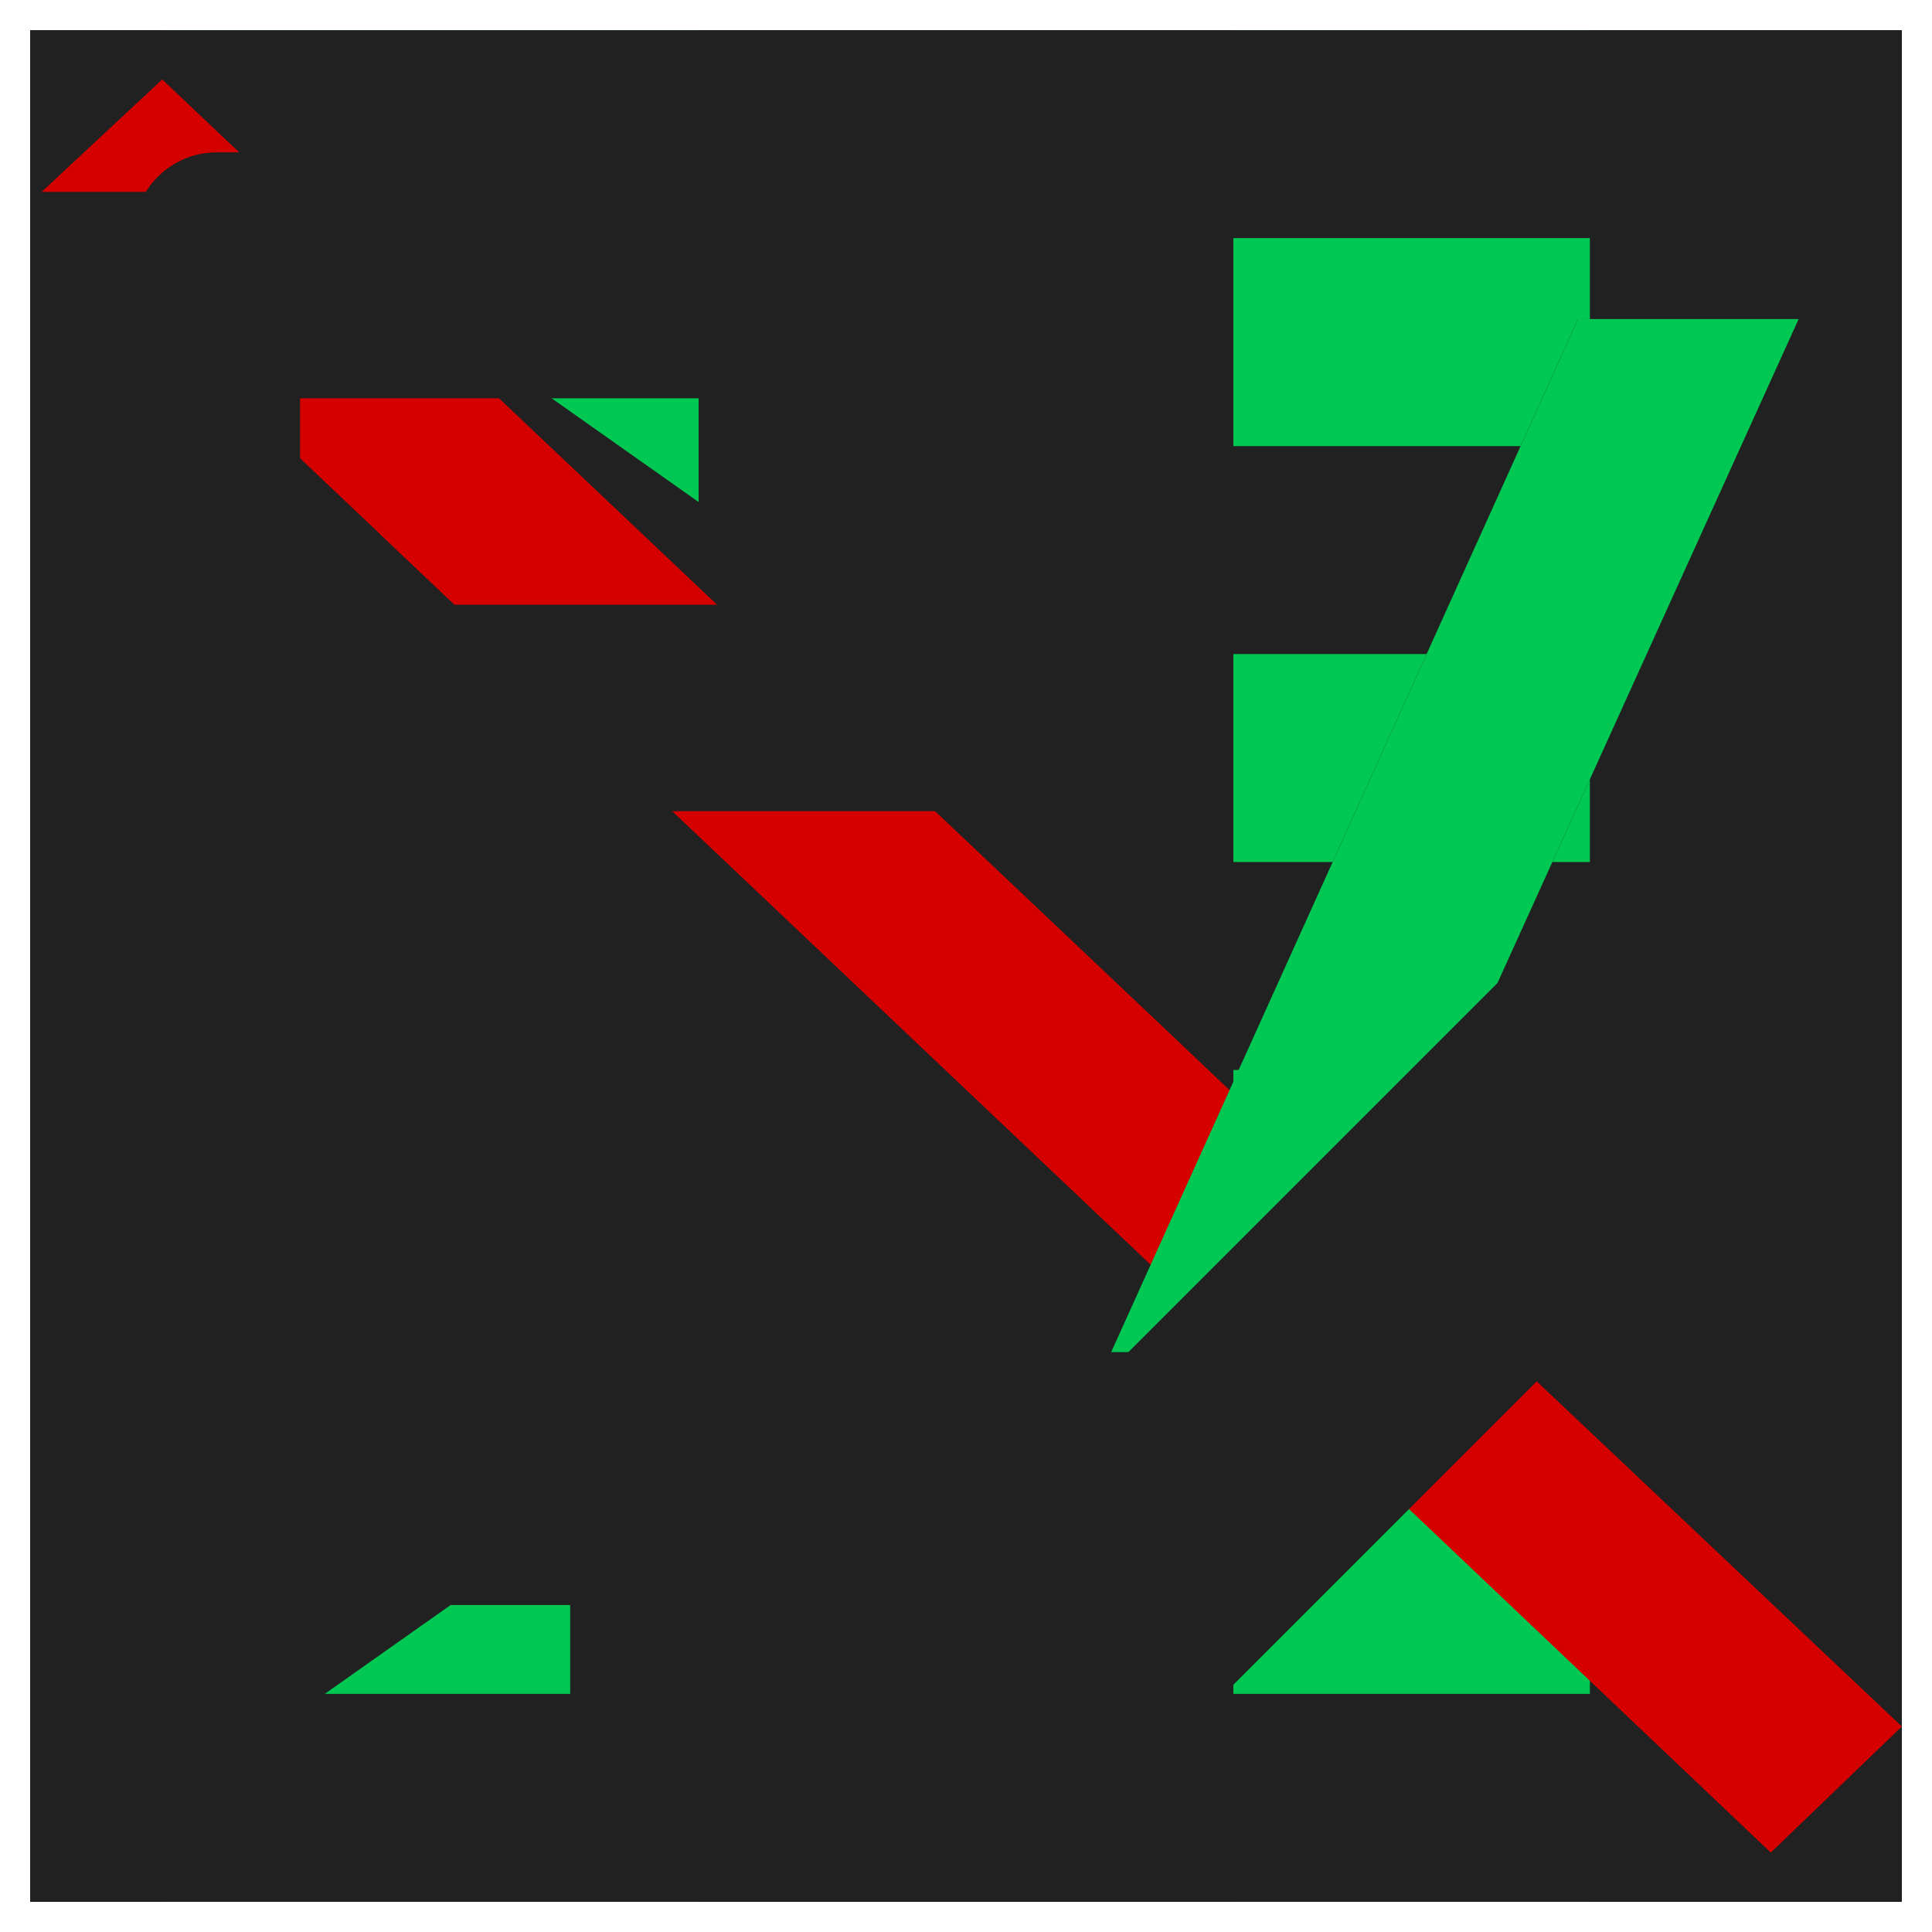
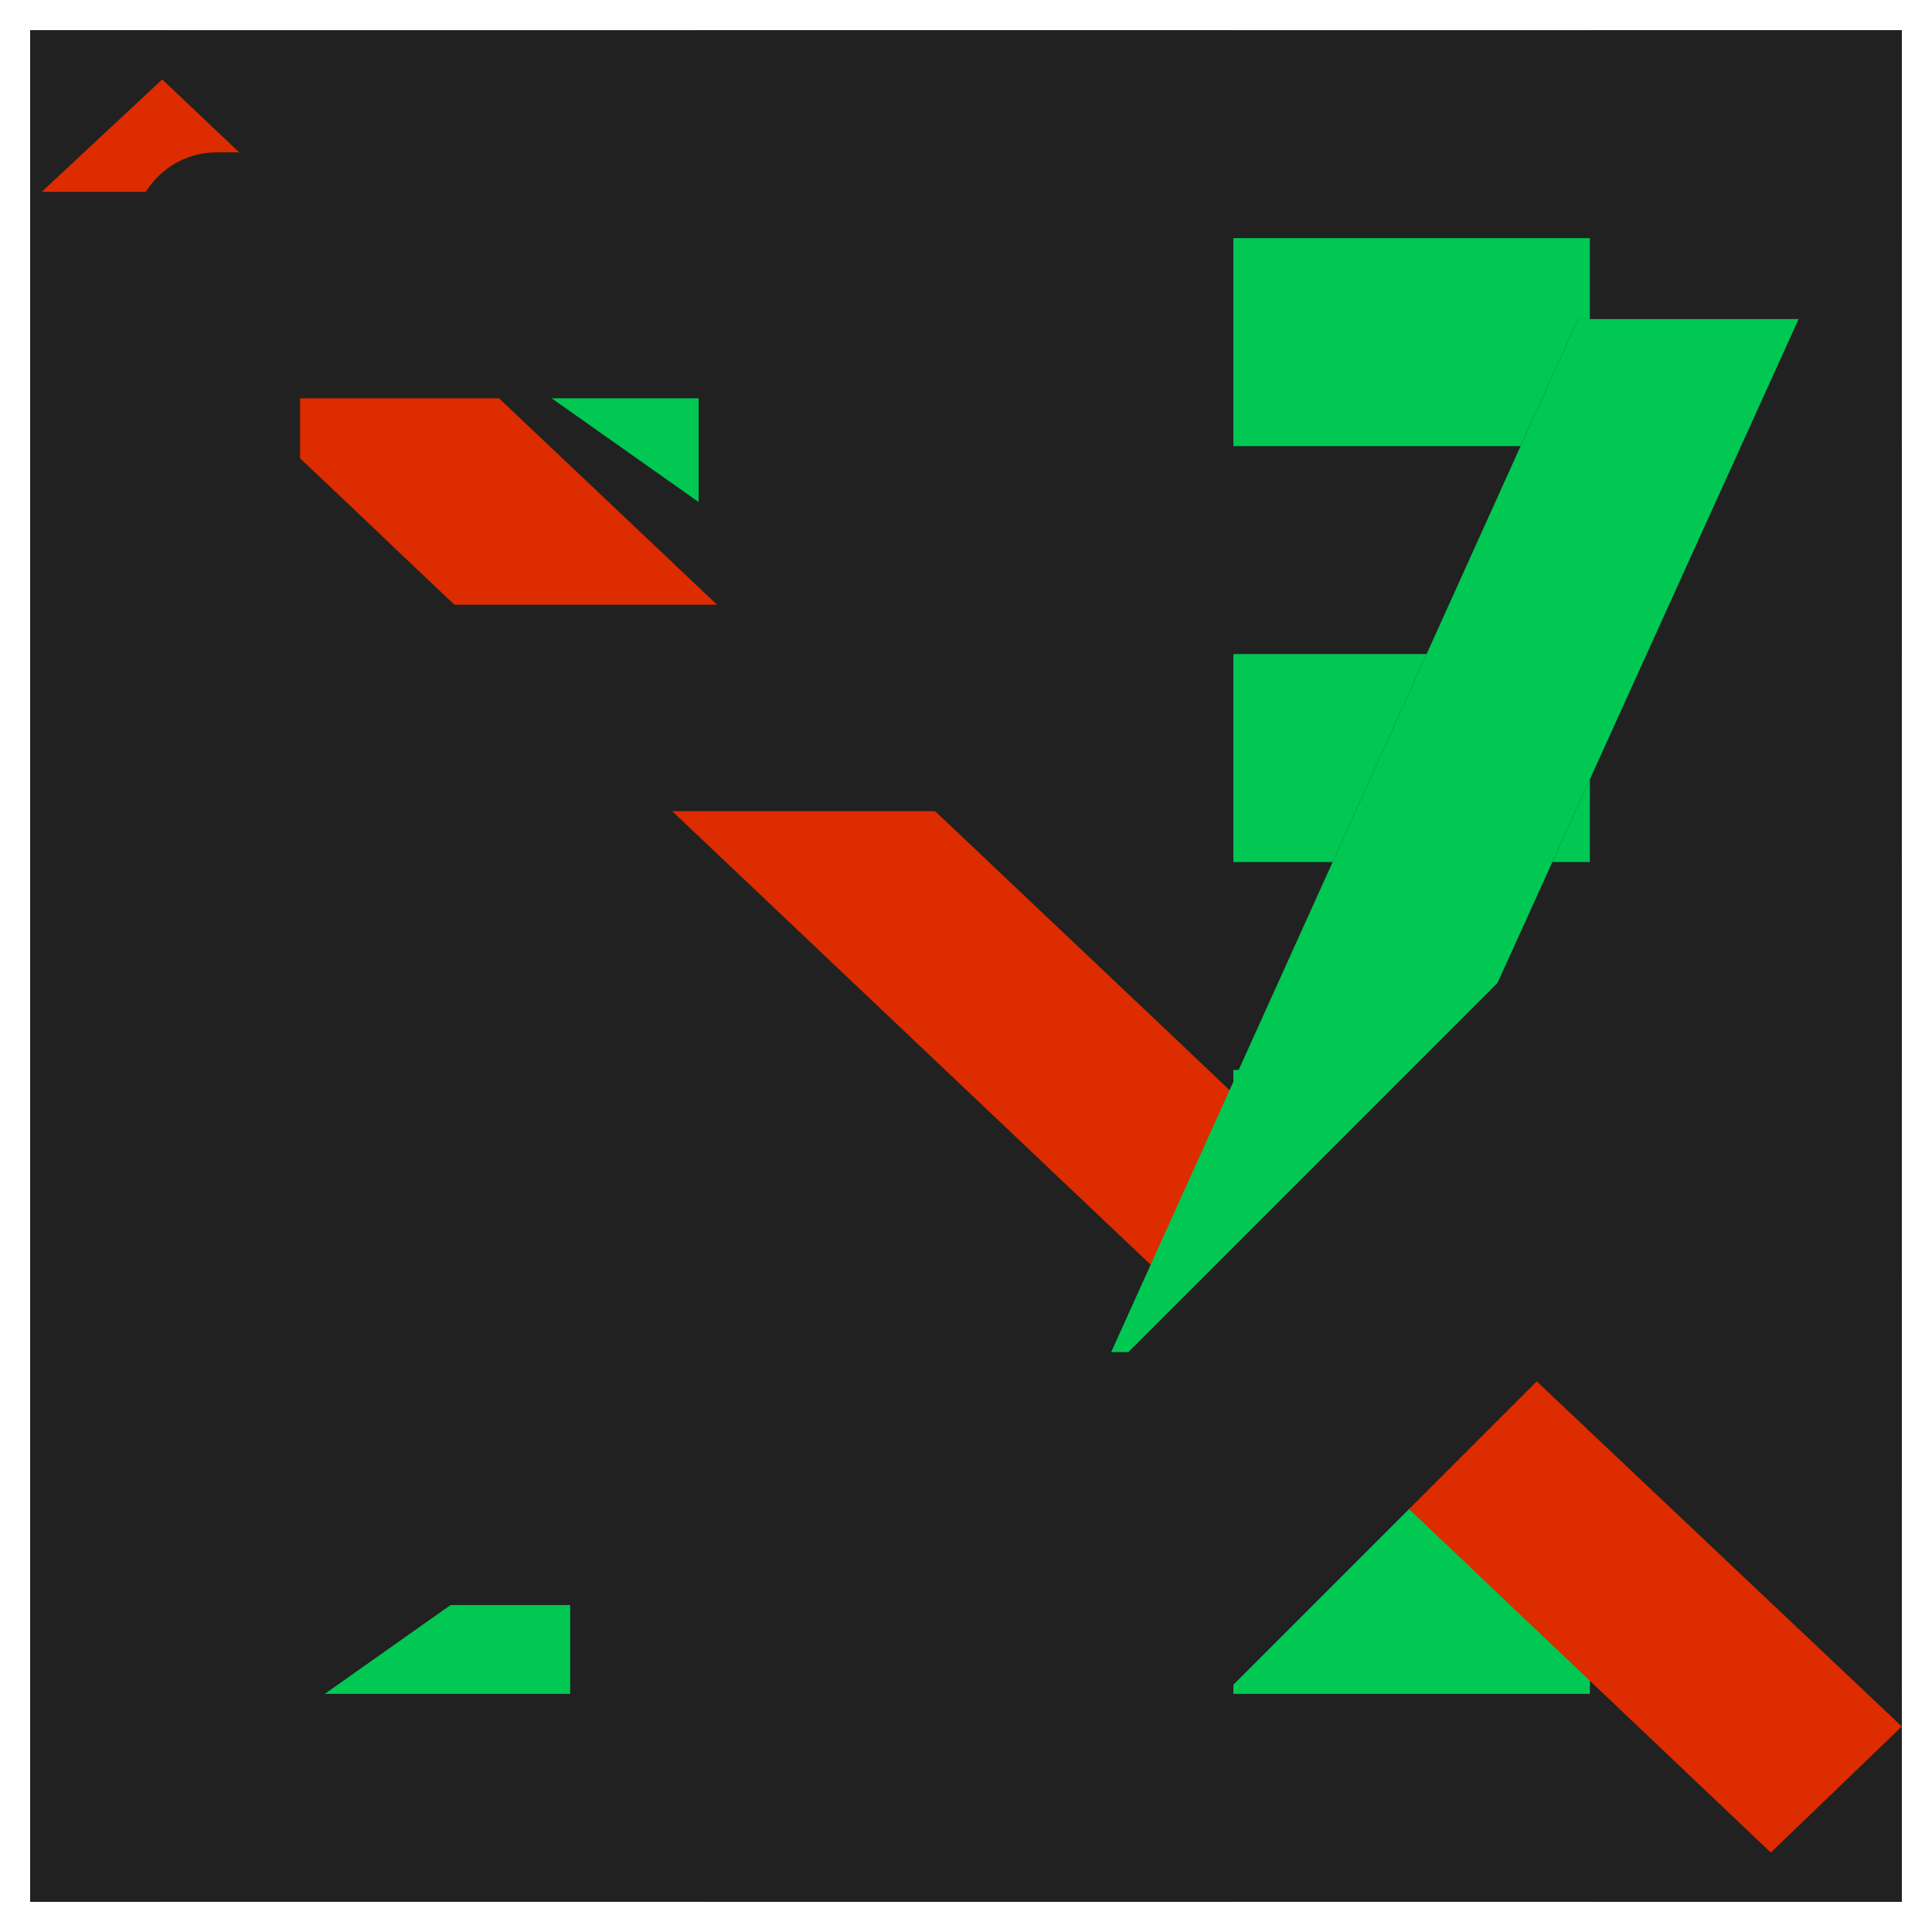
<svg xmlns="http://www.w3.org/2000/svg" width="128" height="128" viewBox="0 0 128 128" version="1.1" id="svg8">
  <defs id="defs2">
    <marker style="overflow:visible" id="Arrow1Lstart" refX="0.0" refY="0.0" orient="auto">
      <path transform="scale(0.8) translate(12.5,0)" style="fill-rule:evenodd;stroke:#212121;stroke-width:1pt;stroke-opacity:1;fill:#212121;fill-opacity:1" d="M 0.0,0.0 L 5.0,-5.0 L -12.5,0.0 L 5.0,5.0 L 0.0,0.0 z " id="path873" />
    </marker>
  </defs>
  <g id="open-file" style="display:inline">
    <path style="fill:#212121;fill-opacity:1;stroke:none;stroke-width:1612.79px;stroke-linecap:butt;stroke-linejoin:miter;stroke-opacity:1" d="M 65.918,2 H 17.195 C 10.496,2 5.015,7.481 5.015,14.181 v 97.446 c 0,6.699 5.42,12.181 12.12,12.181 h 54.874 V 75.084 H 102.461 V 38.542 Z M 59.828,44.633 V 11.136 l 33.497,33.497 z m 24.361,77.104 V 87.265 H 118.661 V 99.446 H 105.019 L 122.985,117.413 114.398,126 96.37,108.033 v 13.642 H 84.19 Z" id="path962" />
  </g>
  <g id="refresh" style="display:inline">
    <path style="fill:#212121;fill-opacity:1;stroke:none;stroke-width:2052.28px;stroke-linecap:butt;stroke-linejoin:miter;stroke-opacity:1" d="M 107.749,20.212 C 96.511,8.975 81.089,2 63.961,2 29.706,2 2.039,29.745 2.039,64 c 0,34.255 27.668,62 61.922,62 28.907,0 53.01,-19.762 59.907,-46.5 h -16.12 c -6.355,18.058 -23.56,31 -43.788,31 -25.652,0 -46.5,-20.848 -46.5,-46.5 0,-25.652 20.848,-46.5 46.5,-46.5 12.865,0 24.335,5.348 32.705,13.795 l -24.955,24.955 h 54.25 V 2 Z" id="path36" />
  </g>
  <g id="play" style="display:inline">
    <path style="fill:#212121;fill-opacity:1;stroke:none;stroke-width:2345.46px;stroke-linecap:butt;stroke-linejoin:miter;stroke-opacity:1" d="M 15.286,2 V 126 L 112.714,64 Z" id="path16" />
  </g>
  <g id="stop" style="display:inline">
    <path style="fill:#212121;fill-opacity:1;stroke:none;stroke-width:2736.37px;stroke-linecap:butt;stroke-linejoin:miter;stroke-opacity:1" d="M 2,2 H 126 V 126 H 2 Z" id="path20" />
  </g>
  <g id="pause" style="display:inline">
    <path style="fill:#212121;fill-opacity:1;stroke:none;stroke-width:2345.46px;stroke-linecap:butt;stroke-linejoin:miter;stroke-opacity:1" d="M 10.857,126 H 46.286 V 2 H 10.857 Z M 81.714,2 V 126 H 117.143 V 2 Z" id="path24" />
  </g>
  <g id="pause-active" style="display:inline">
    <path style="fill:#00C853;fill-opacity:1;stroke:none;stroke-width:2345.46px;stroke-linecap:butt;stroke-linejoin:miter;stroke-opacity:1" d="M 10.857,126 H 46.286 V 2 H 10.857 Z M 81.714,2 V 126 H 117.143 V 2 Z" id="path1920" />
  </g>
  <g id="step" style="display:inline">
    <path style="fill:#212121;fill-opacity:1;stroke:none;stroke-width:2736.37px;stroke-linecap:butt;stroke-linejoin:miter;stroke-opacity:1" d="M 2,126 89.833,64 2,2 Z M 105.333,2 V 126 H 126 V 2 Z" id="path28" />
  </g>
  <g id="run-from-line" style="display:inline">
    <path style="fill:#212121;fill-opacity:1;stroke:none;stroke-width:1824.25px;stroke-linecap:butt;stroke-linejoin:miter;stroke-opacity:1" d="M 2,126 H 126 V 112.222 H 2 Z M 2,36.444 V 91.556 L 29.556,64 Z m 55.111,62 H 126 V 84.667 H 57.111 Z M 2,2 V 15.778 H 126 V 2 Z M 57.111,43.333 H 126 V 29.556 H 57.111 Z m 0,27.556 H 126 V 57.111 H 57.111 Z" id="path32" />
  </g>
  <g id="skip-optional-inactive" style="display:inline">
    <path id="path40" style="fill:#212121;fill-opacity:1;stroke:none;stroke-width:1645.39px;stroke-linecap:butt;stroke-linejoin:miter;stroke-opacity:1" d="m 14.359,10.094 c -3.05,3.05e-4 -5.523,2.473 -5.523,5.523 v 85.189 c 3.05e-4,3.05 2.473,5.521 5.523,5.521 h 17.898 5.523 v 11.578 L 66.68,99.266 37.781,80.627 v 14.656 h -5.523 -12.375 V 21.141 h 7.625 L 15.848,10.094 Z m 18.848,0 8.402,7.961 0.008,-0.008 3.268,3.094 h 21.629 5.523 V 10.094 h -5.523 z m 71.338,11.047 -17.877,39.562 10.17,9.656 22.326,-49.219 z m -23.105,51.133 -7.82,17.307 h 14.5 l 3.48,-7.674 z" />
    <g aria-label="/" id="text1201" style="font-style:normal;font-weight:normal;font-size:80px;line-height:1.25;font-family:sans-serif;fill:#212121;fill-opacity:1;stroke:none" />
-     <path id="path868" style="display:inline;fill:#D50000;fill-opacity:1;stroke:none;stroke-width:6.705px;stroke-linecap:butt;stroke-linejoin:miter;stroke-opacity:1" d="M 10.748,5.263 2,13.421 25.146,35.351 c -7.94e-4,0.003 -0.001,0.006 -0.002,0.01 l 61.357,58.162 0.025,-0.023 L 117.32,122.737 126,114.384 95.207,85.276 77.414,68.382 32.869,26.206 l -0.008,0.008 z" />
+     <path id="path868" style="display:inline;fill:#DD2C00;fill-opacity:1;stroke:none;stroke-width:6.705px;stroke-linecap:butt;stroke-linejoin:miter;stroke-opacity:1" d="M 10.748,5.263 2,13.421 25.146,35.351 c -7.94e-4,0.003 -0.001,0.006 -0.002,0.01 l 61.357,58.162 0.025,-0.023 L 117.32,122.737 126,114.384 95.207,85.276 77.414,68.382 32.869,26.206 l -0.008,0.008 z" />
  </g>
  <g id="skip-optional-active" style="display:inline">
    <g aria-label="/" id="g1906" style="font-style:normal;font-weight:normal;font-size:80px;line-height:1.25;font-family:sans-serif;fill:#212121;fill-opacity:1;stroke:none" />
    <path style="display:inline;fill:#00C853;fill-opacity:1;stroke:none;stroke-width:1645.39px;stroke-linecap:butt;stroke-linejoin:miter;stroke-opacity:1" d="M 104.546,21.14 73.618,89.581 h 14.501 L 119.164,21.14 Z" id="path1918" />
    <path style="display:inline;fill:#212121;fill-opacity:1;stroke:none;stroke-width:1645.39px;stroke-linecap:butt;stroke-linejoin:miter;stroke-opacity:1" d="m 14.359,10.094 c -3.05,3.1e-4 -5.523,2.473 -5.523,5.523 v 85.189 c 3.05e-4,3.05 2.473,5.523 5.523,5.523 h 17.898 5.523 v 11.577 L 66.68,99.266 37.78,80.627 V 95.283 H 32.258 19.882 V 21.14 h 46.631 5.523 v -11.046 h -5.523 z" id="path1912" />
  </g>
  <g id="edit-code" style="display:inline">
    <path id="path1215" style="fill:#212121;fill-opacity:1;stroke:none;stroke-width:12224.2px;stroke-linecap:butt;stroke-linejoin:miter;stroke-opacity:1" d="M 2,40.065 H 77.224 V 53.742 H 2 Z M 2,26.388 H 77.224 V 12.711 H 2 Z M 2,81.096 H 49.87 V 67.419 H 2 Z m 102.647,-21.405 4.855,-4.855 c 2.667,-2.667 6.975,-2.667 9.642,0 l 4.855,4.855 c 2.667,2.667 2.667,6.975 0,9.642 l -4.855,4.855 z m -4.855,4.855 -36.244,36.244 v 14.498 H 78.045 L 114.289,79.045 Z" />
    <g aria-label="/" id="g1217" style="font-style:normal;font-weight:normal;font-size:80px;line-height:1.25;font-family:sans-serif;fill:#212121;fill-opacity:1;stroke:none" />
  </g>
</svg>
